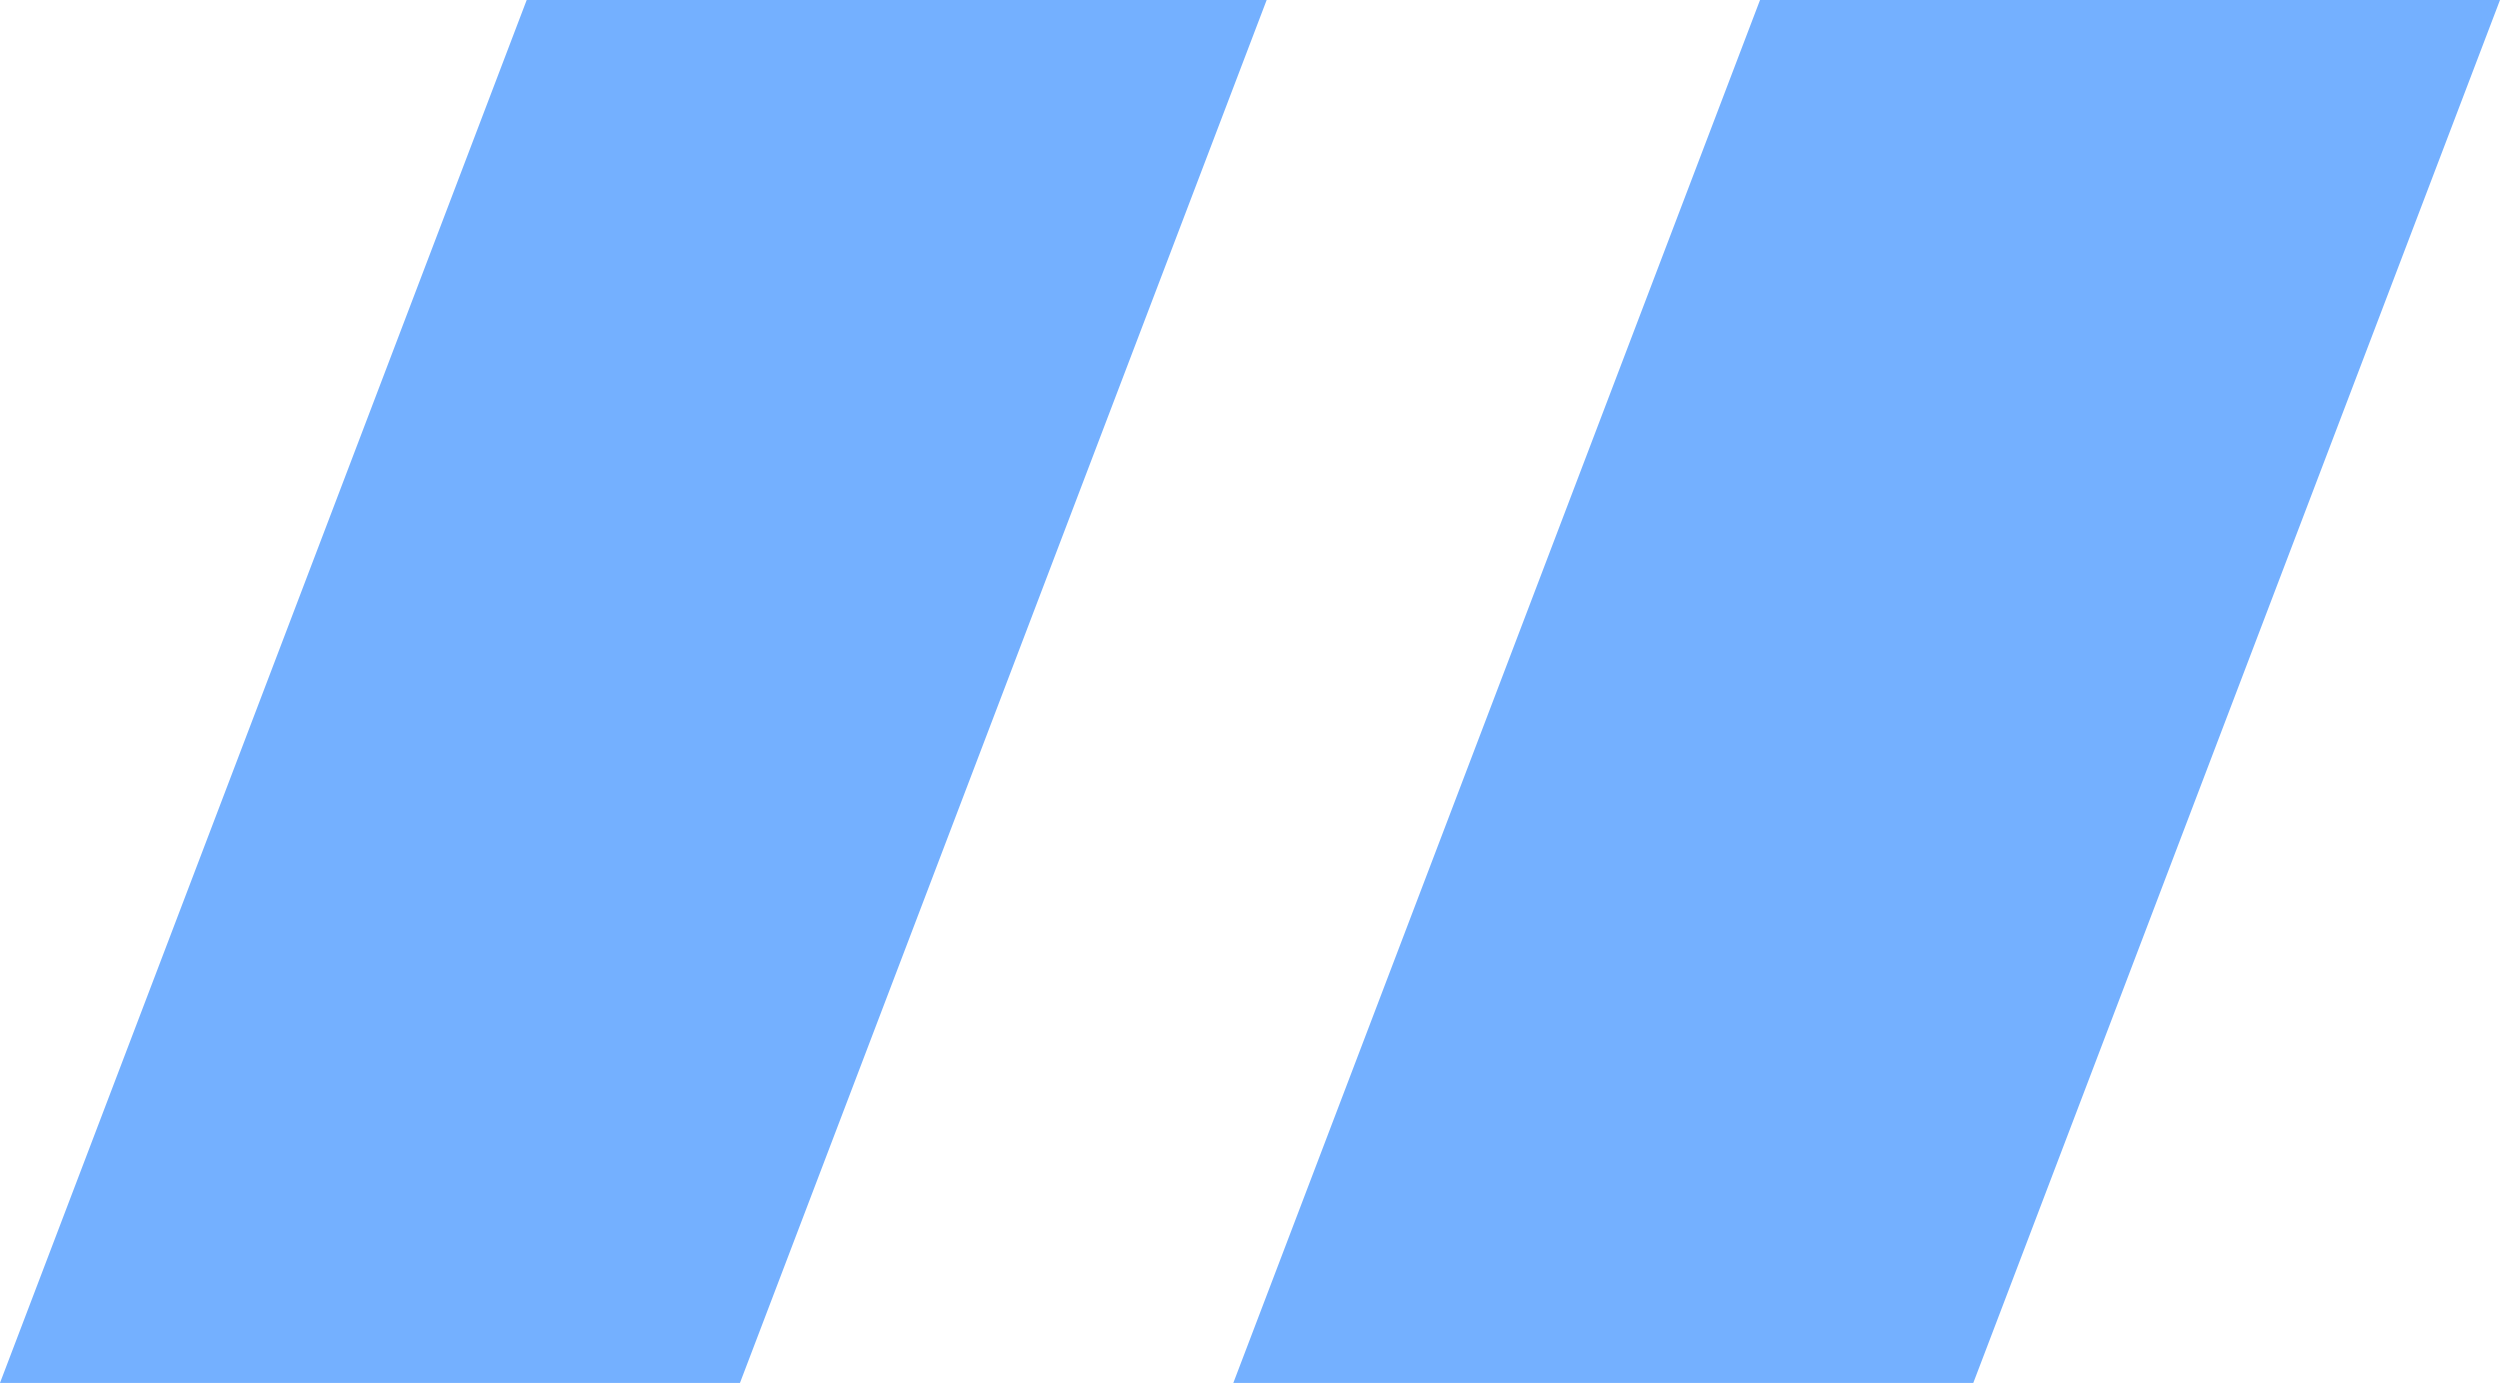
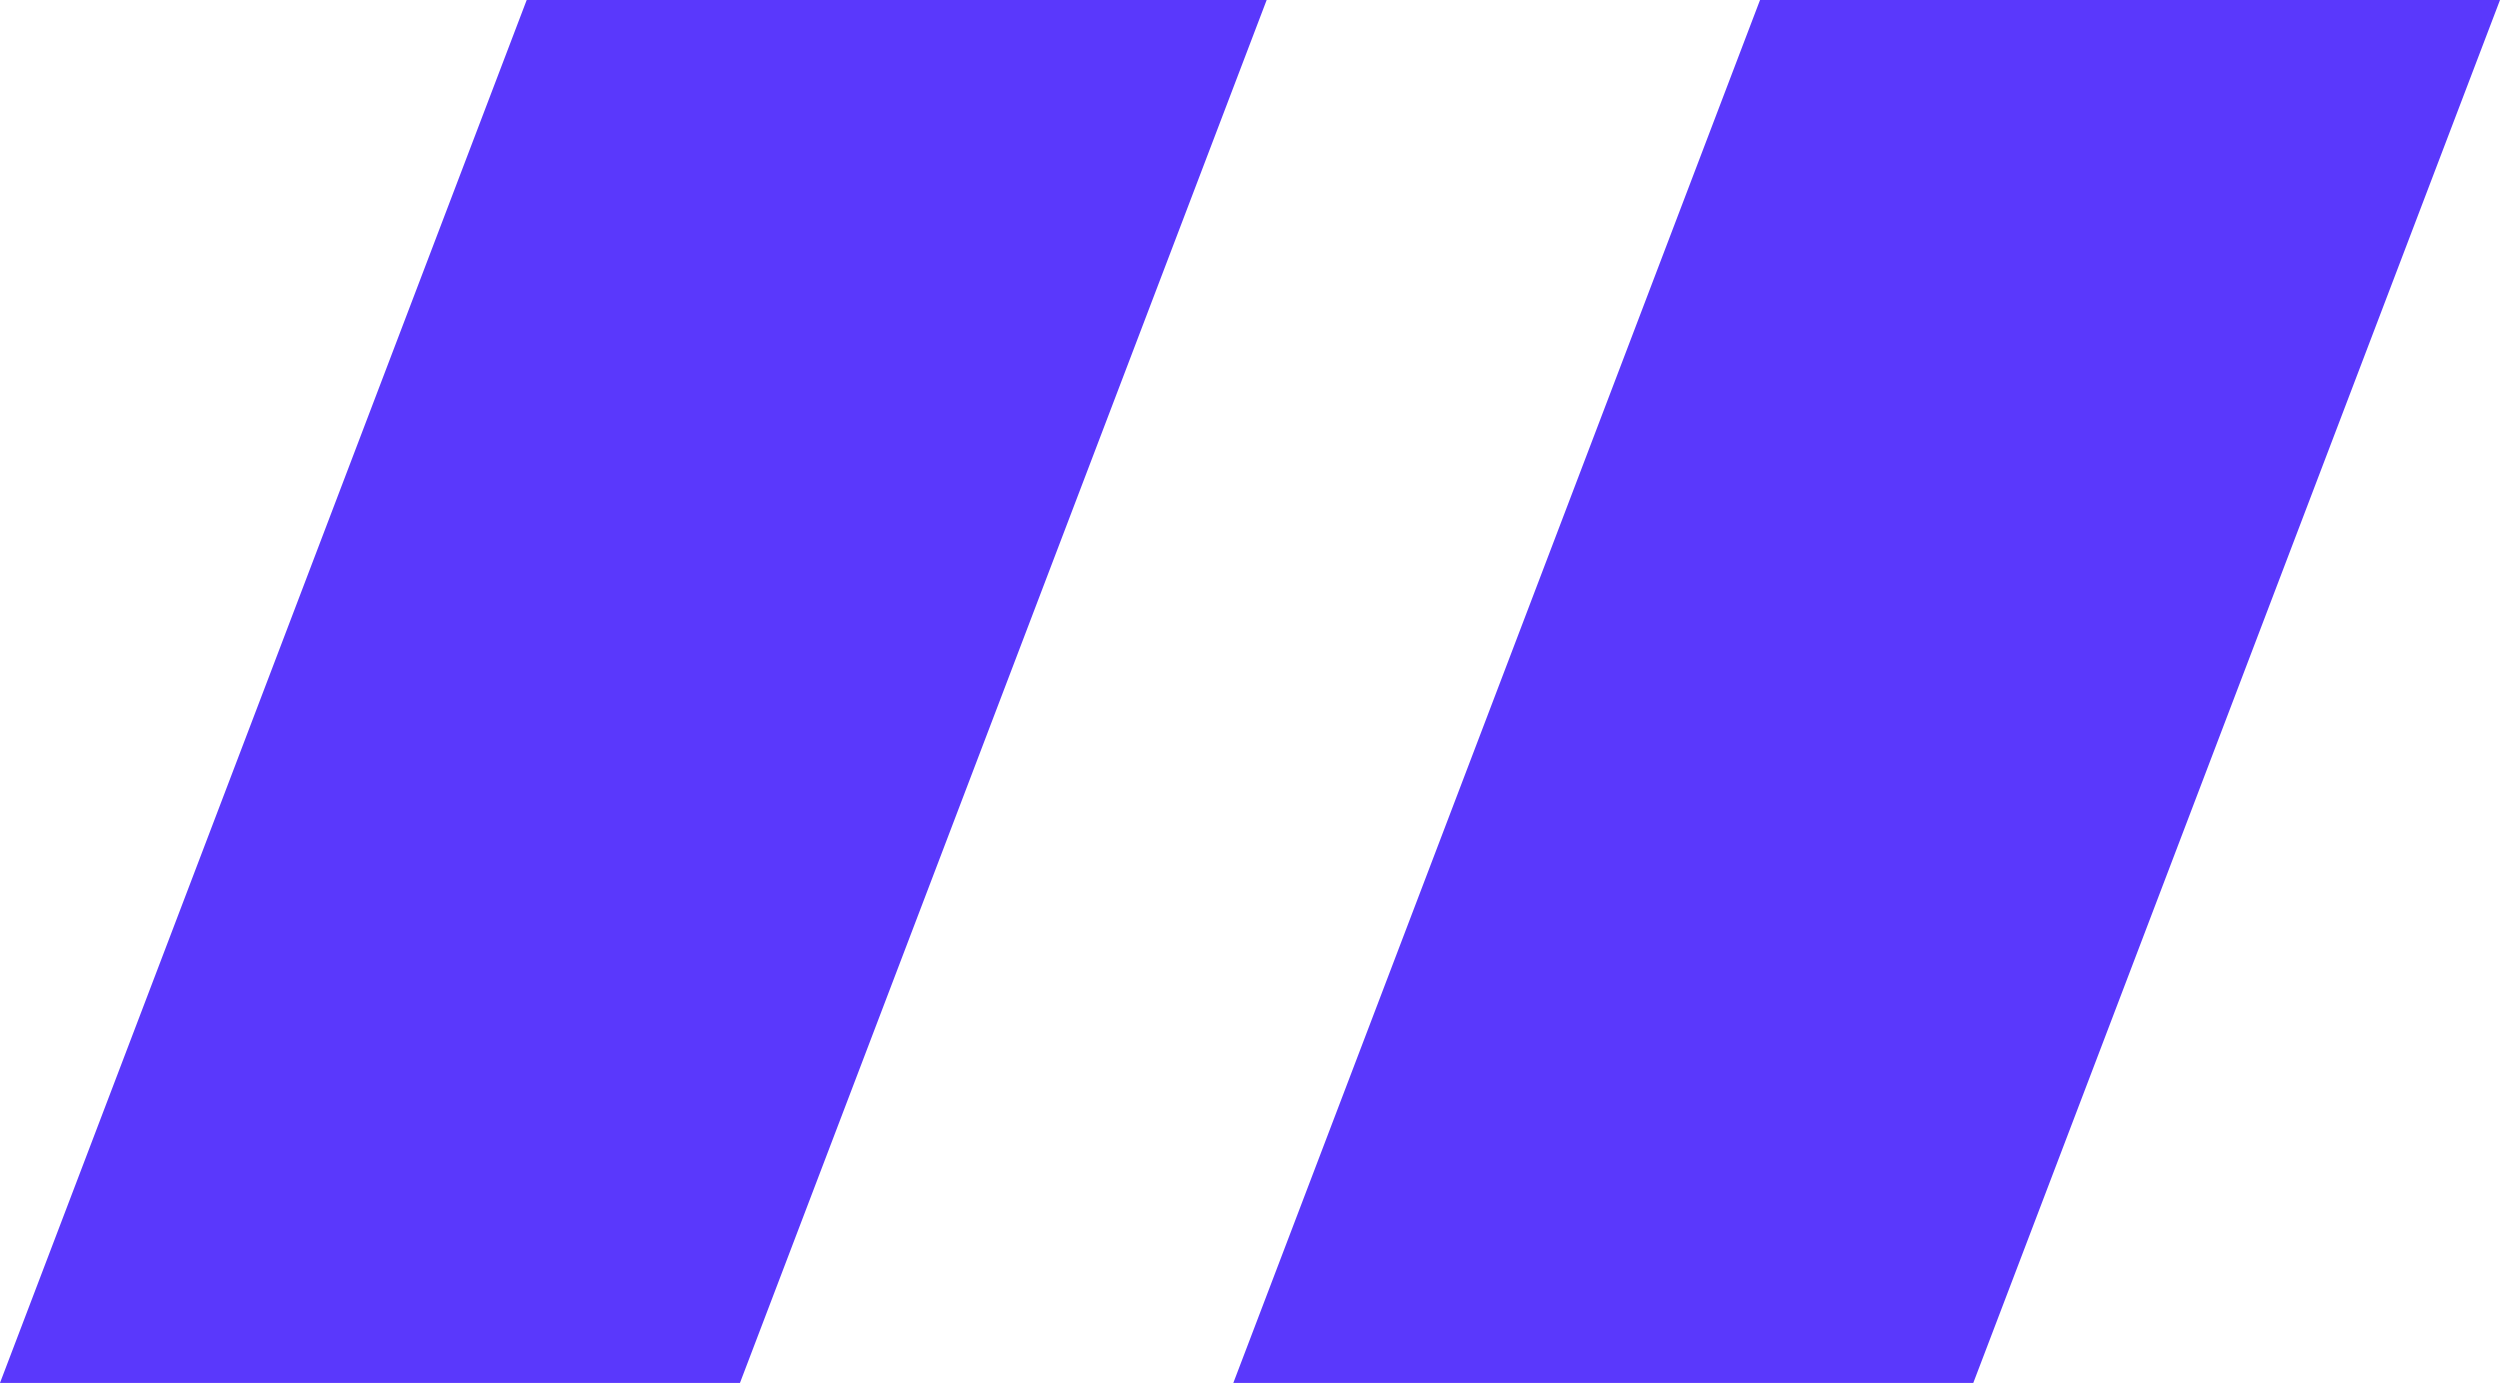
<svg xmlns="http://www.w3.org/2000/svg" id="quote" width="29.552" height="16.347" viewBox="0 0 29.552 16.347">
-   <path id="Path_3" data-name="Path 3" d="M16.726,13.5h8.747L19.247,29.847H10.5Z" transform="translate(-10.5 -13.5)" fill="#74b0ff" />
-   <path id="Path_4" data-name="Path 4" d="M24.226,13.5h8.747L26.747,29.847H18Z" transform="translate(-3.421 -13.5)" fill="#74b0ff" />
+   <path id="Path_3" data-name="Path 3" d="M16.726,13.5h8.747L19.247,29.847H10.5Z" transform="translate(-10.5 -13.5)" fill="#5a38fc" />
+   <path id="Path_4" data-name="Path 4" d="M24.226,13.5h8.747L26.747,29.847H18Z" transform="translate(-3.421 -13.5)" fill="#5a38fc" />
</svg>
